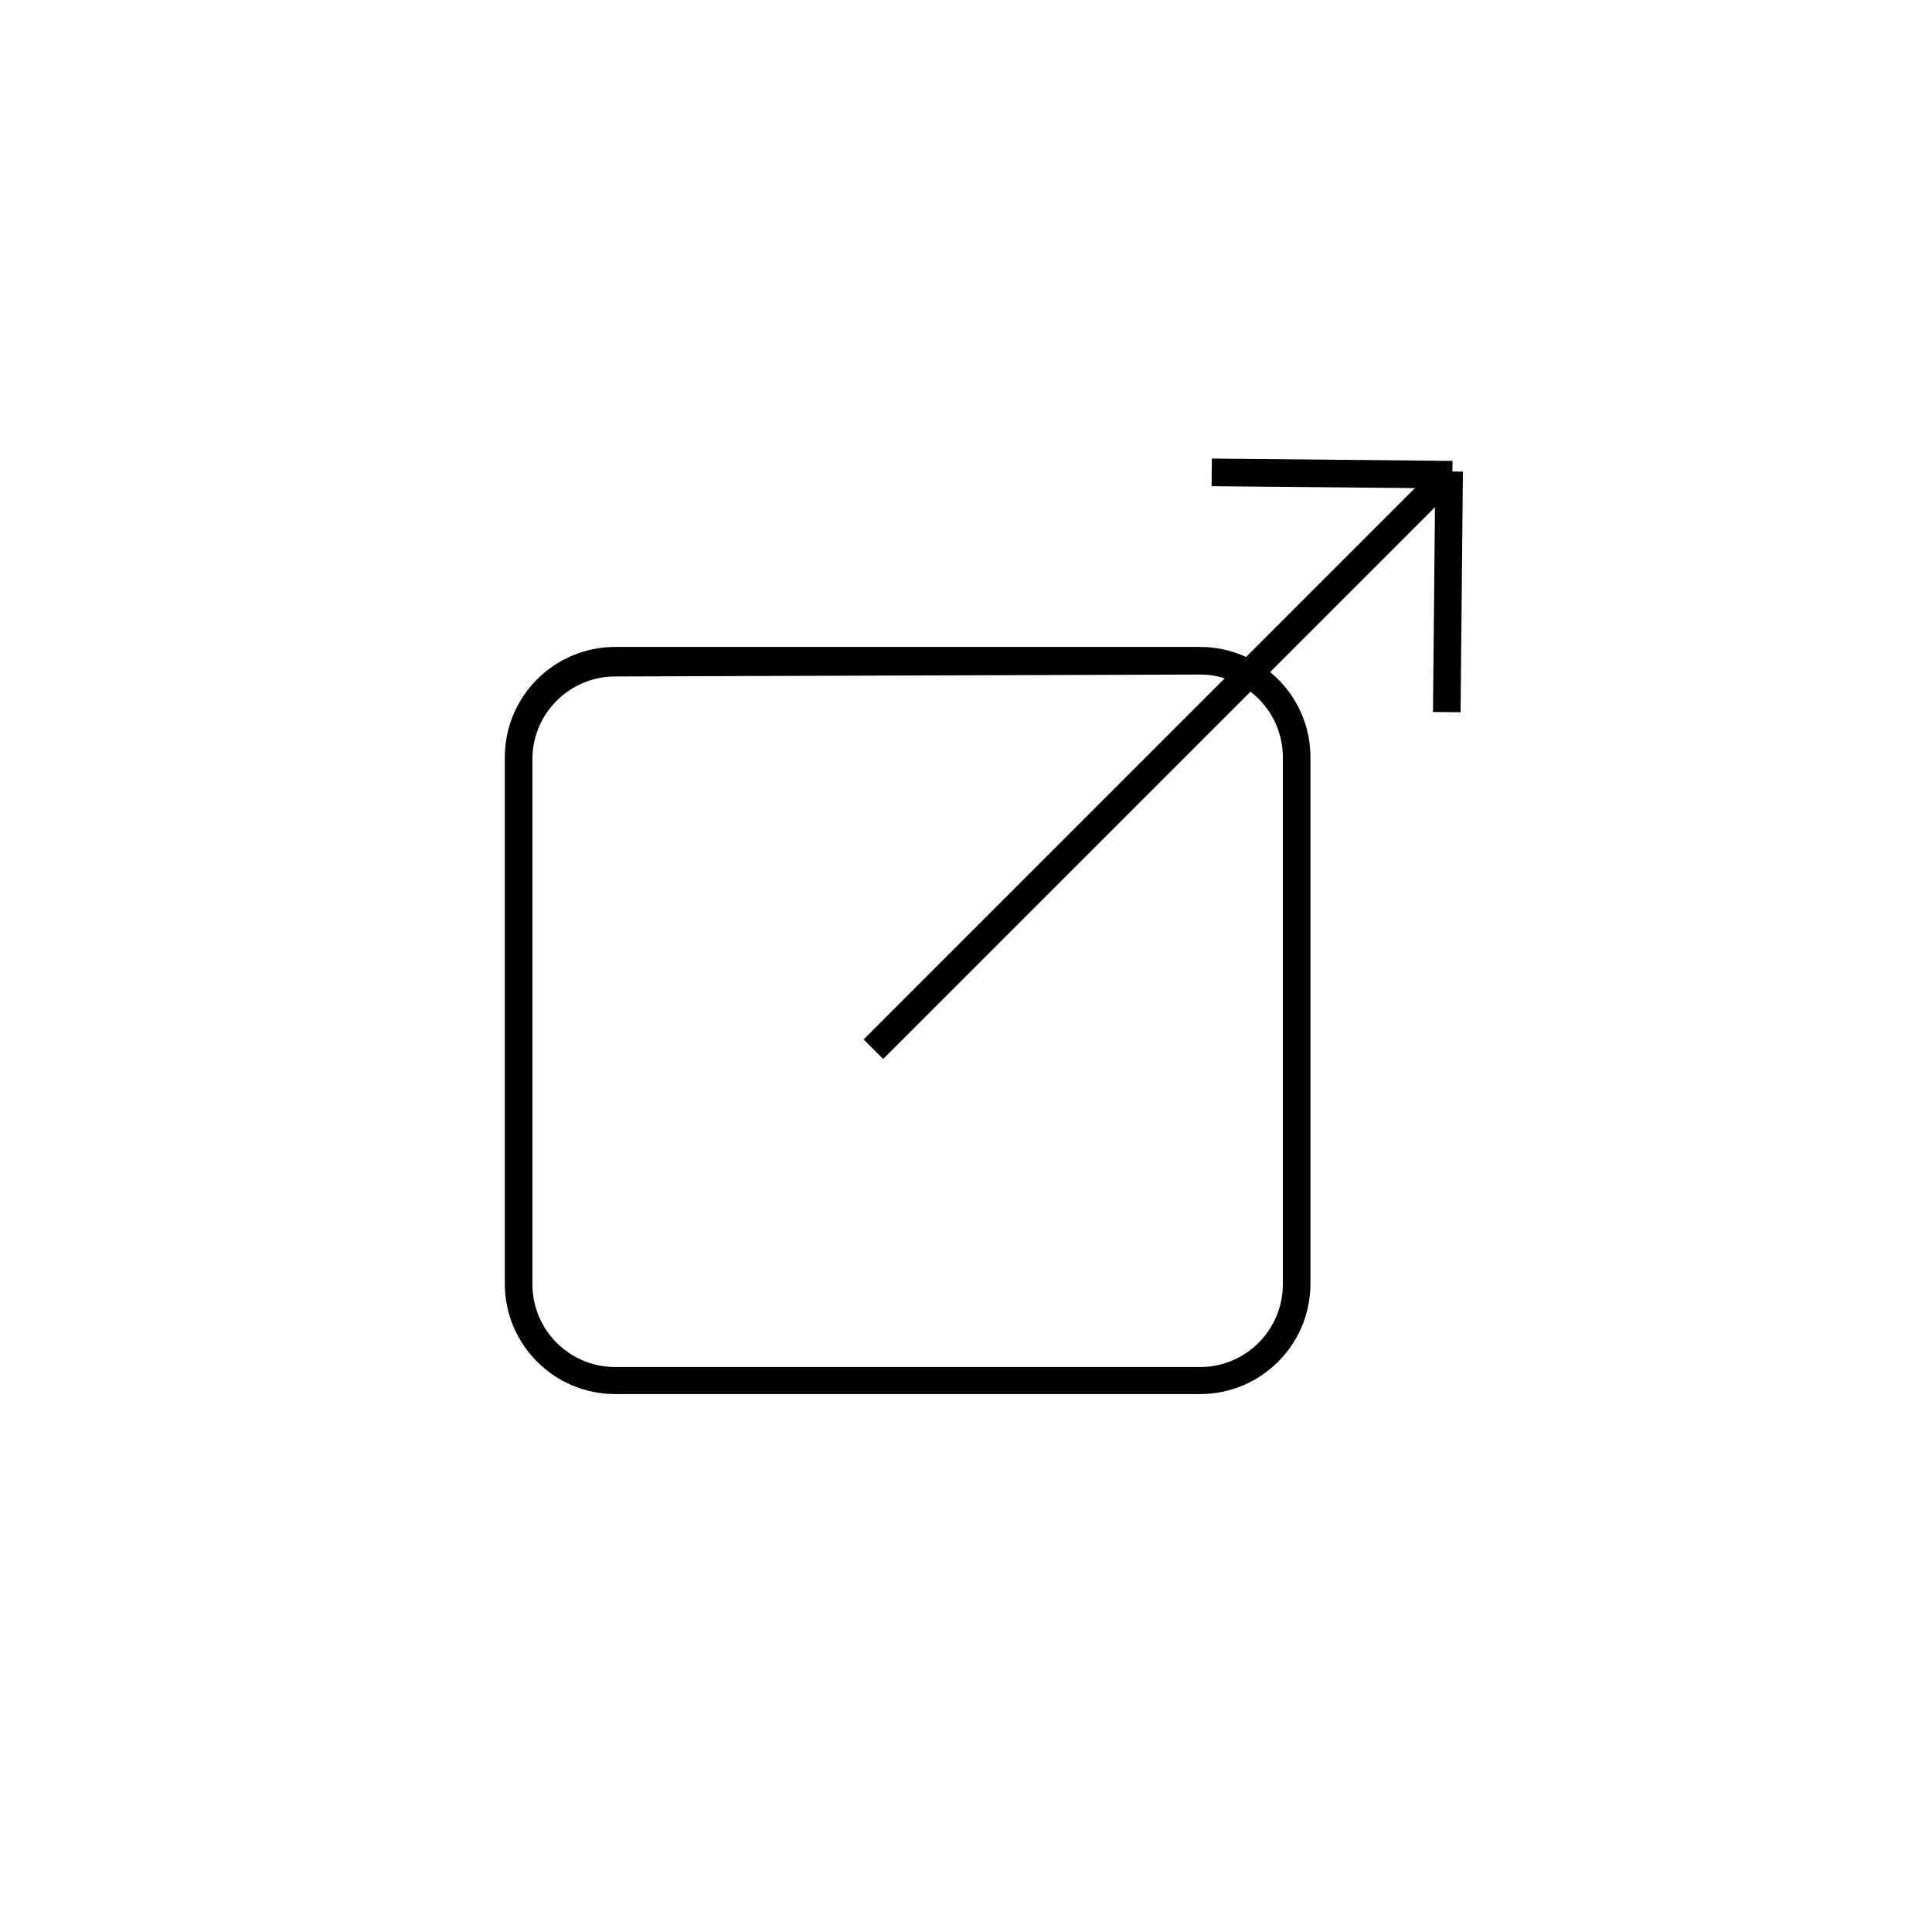
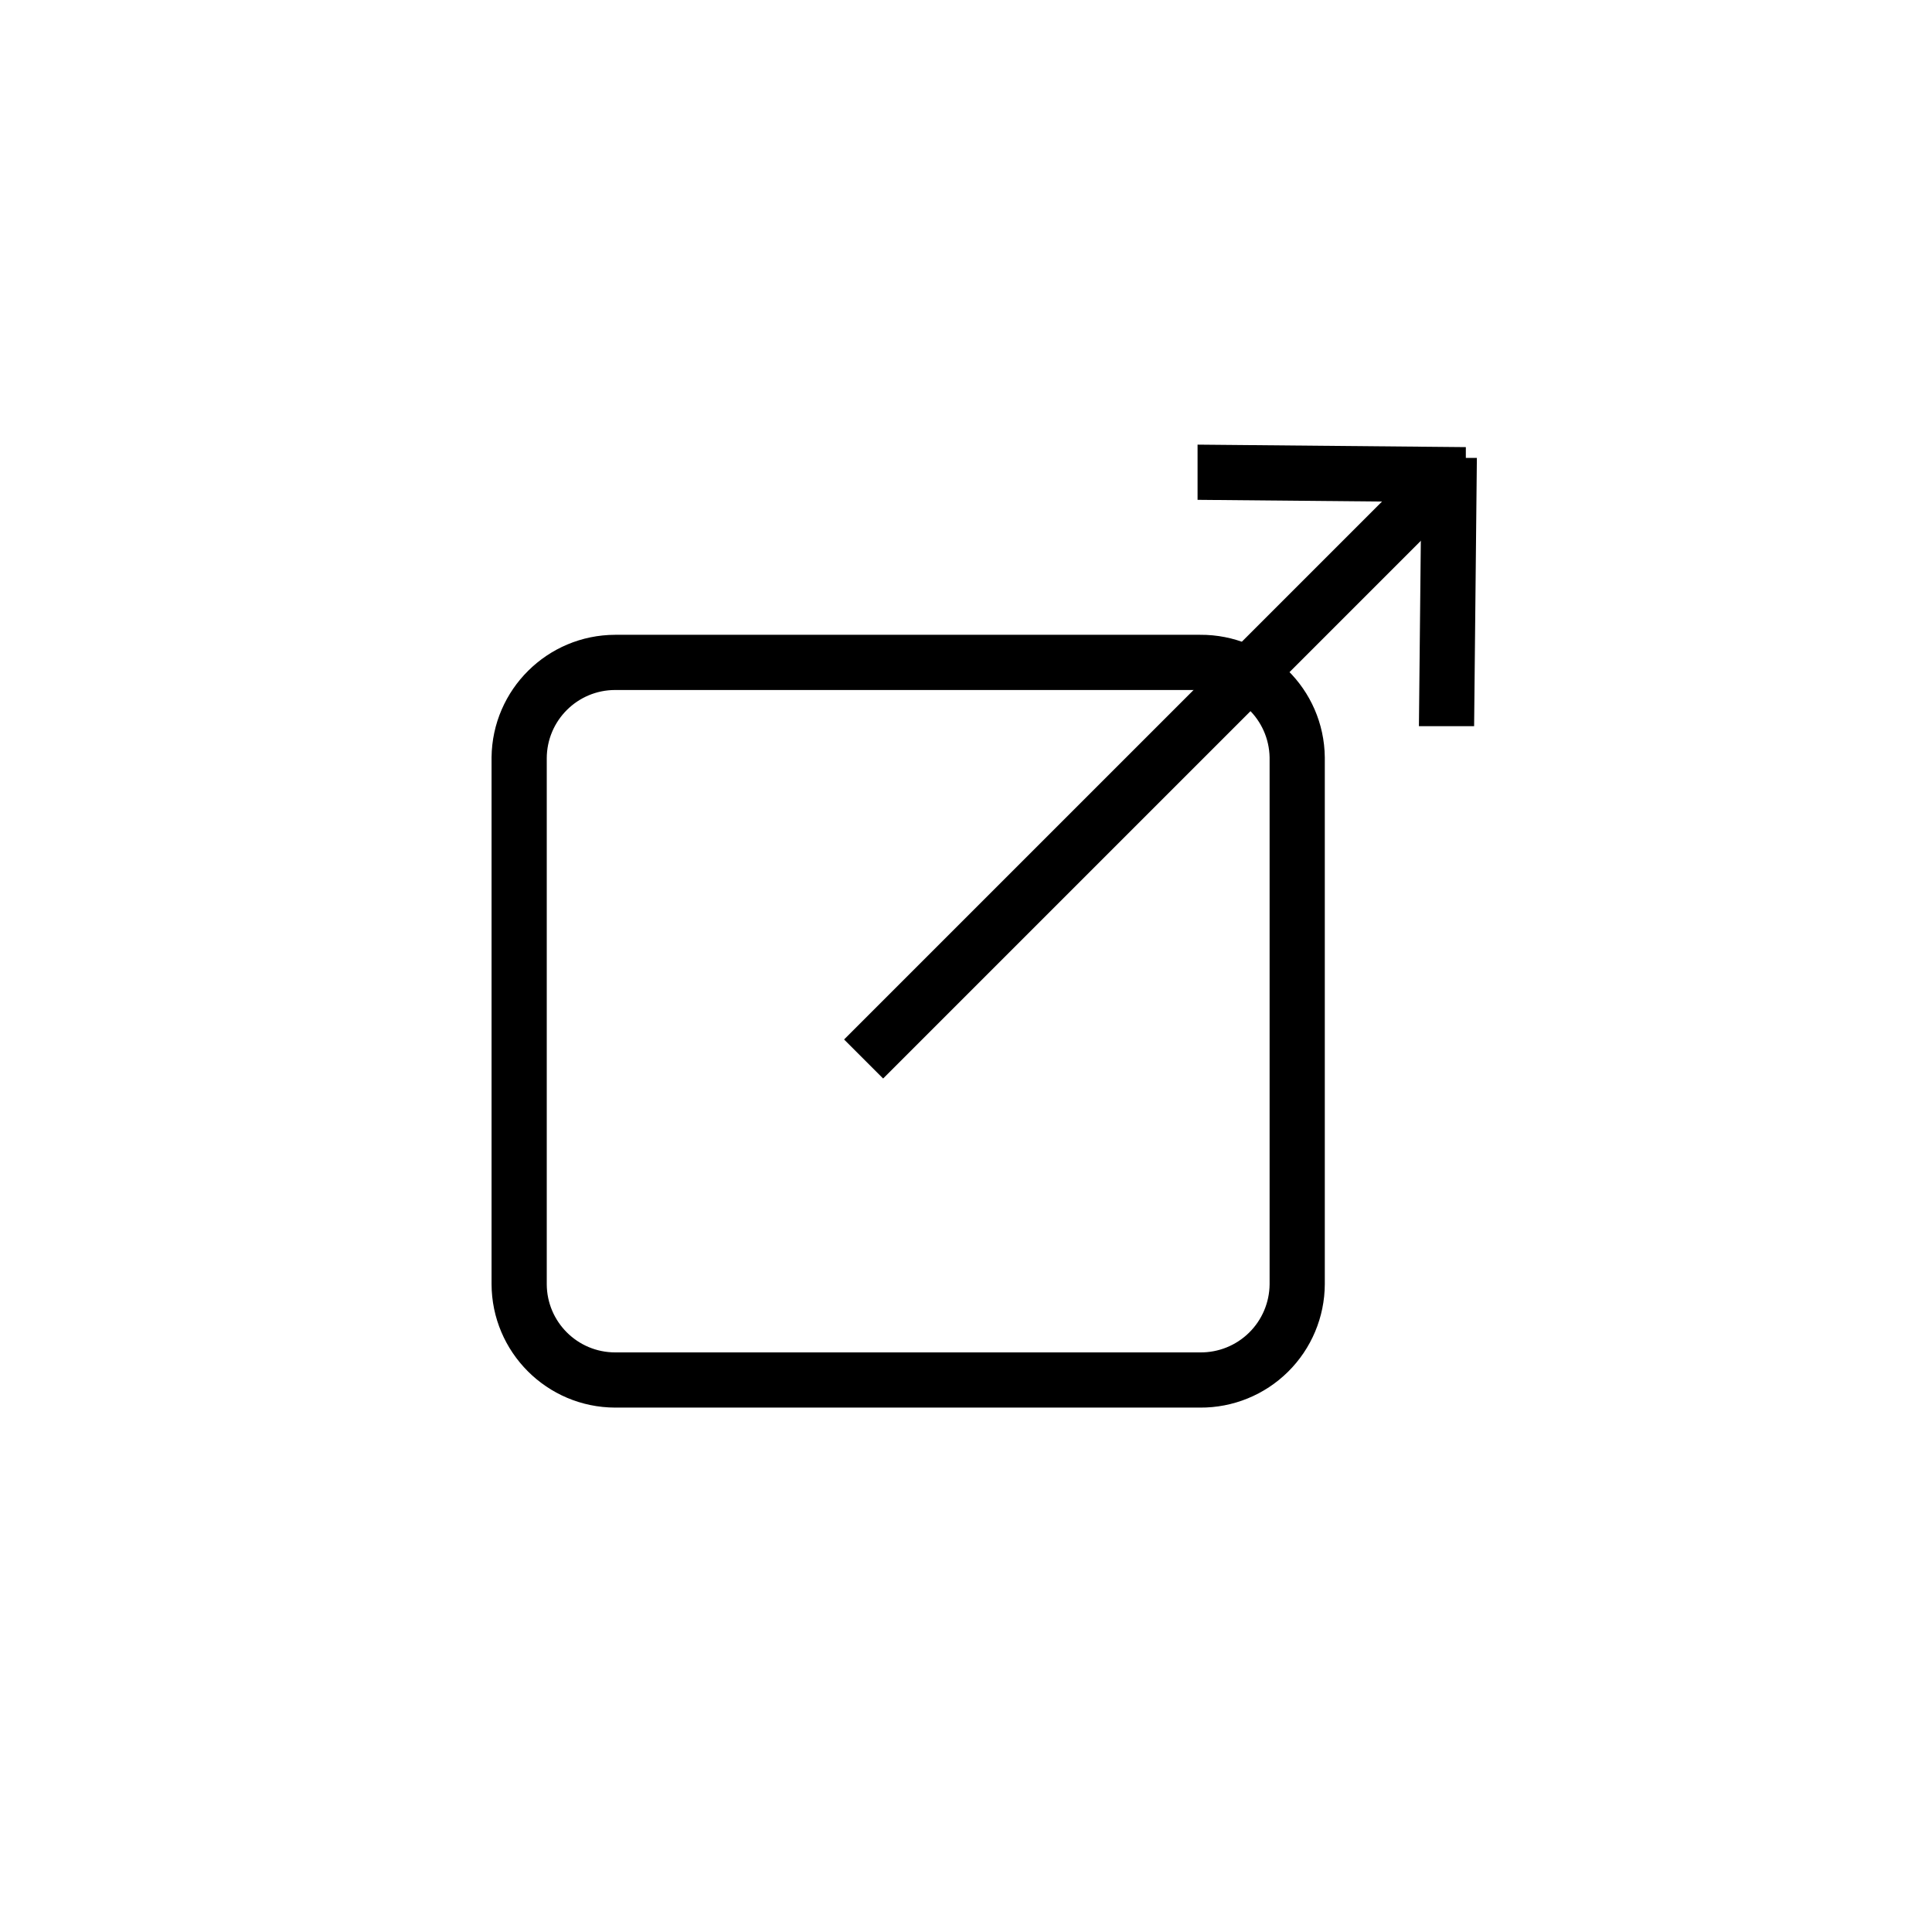
<svg xmlns="http://www.w3.org/2000/svg" id="Layer_1" data-name="Layer 1" viewBox="0 0 70 70">
  <path d="M43.48,50.51H22.29a4,4,0,0,1-4-4V27.44a4,4,0,0,1,4-4H43.48a4,4,0,0,1,4,4V46.53A4,4,0,0,1,43.48,50.51Zm-21.19-26a3,3,0,0,0-3,3V46.53a3,3,0,0,0,3,3H43.48a3,3,0,0,0,3-3V27.44a3,3,0,0,0-3-3Z" />
+   <path d="M43.48,51H22.29a4.49,4.49,0,0,1-4.48-4.48V27.44A4.49,4.49,0,0,1,22.29,23H43.48A4.49,4.49,0,0,1,48,27.44V46.53A4.49,4.49,0,0,1,43.48,51ZM18.81,46.53A3.48,3.48,0,0,0,22.29,50H43.48A3.49,3.49,0,0,0,47,46.53v0A3.49,3.49,0,0,1,43.48,50H22.29A3.48,3.48,0,0,1,18.81,46.53ZM22.29,25a2.48,2.48,0,0,0-2.48,2.48V46.53A2.48,2.48,0,0,0,22.29,49H43.48A2.49,2.49,0,0,0,46,46.53V27.44A2.49,2.49,0,0,0,43.48,25Z" />
  <rect x="27.42" y="27.31" width="28.88" height="1" transform="translate(-7.41 37.74) rotate(-45)" />
+   <rect x="26.92" y="26.81" width="29.88" height="2" transform="translate(-7.41 37.74) rotate(-45)" />
  <rect x="47.76" y="12.8" width="1" height="8.72" transform="translate(30.64 65.25) rotate(-89.45)" />
+   <path d="M53.11,18.2l-9.72-.09,0-2,9.72.09ZM44.4,17.12l7.72.07Z" />
  <rect x="48.1" y="20.94" width="8.72" height="1" transform="translate(30.51 73.69) rotate(-89.44)" />
+   <path d="M53.41,26.31l-2,0,.1-9.72,2,0Zm-1-1,.08-7.72Z" />
</svg>
